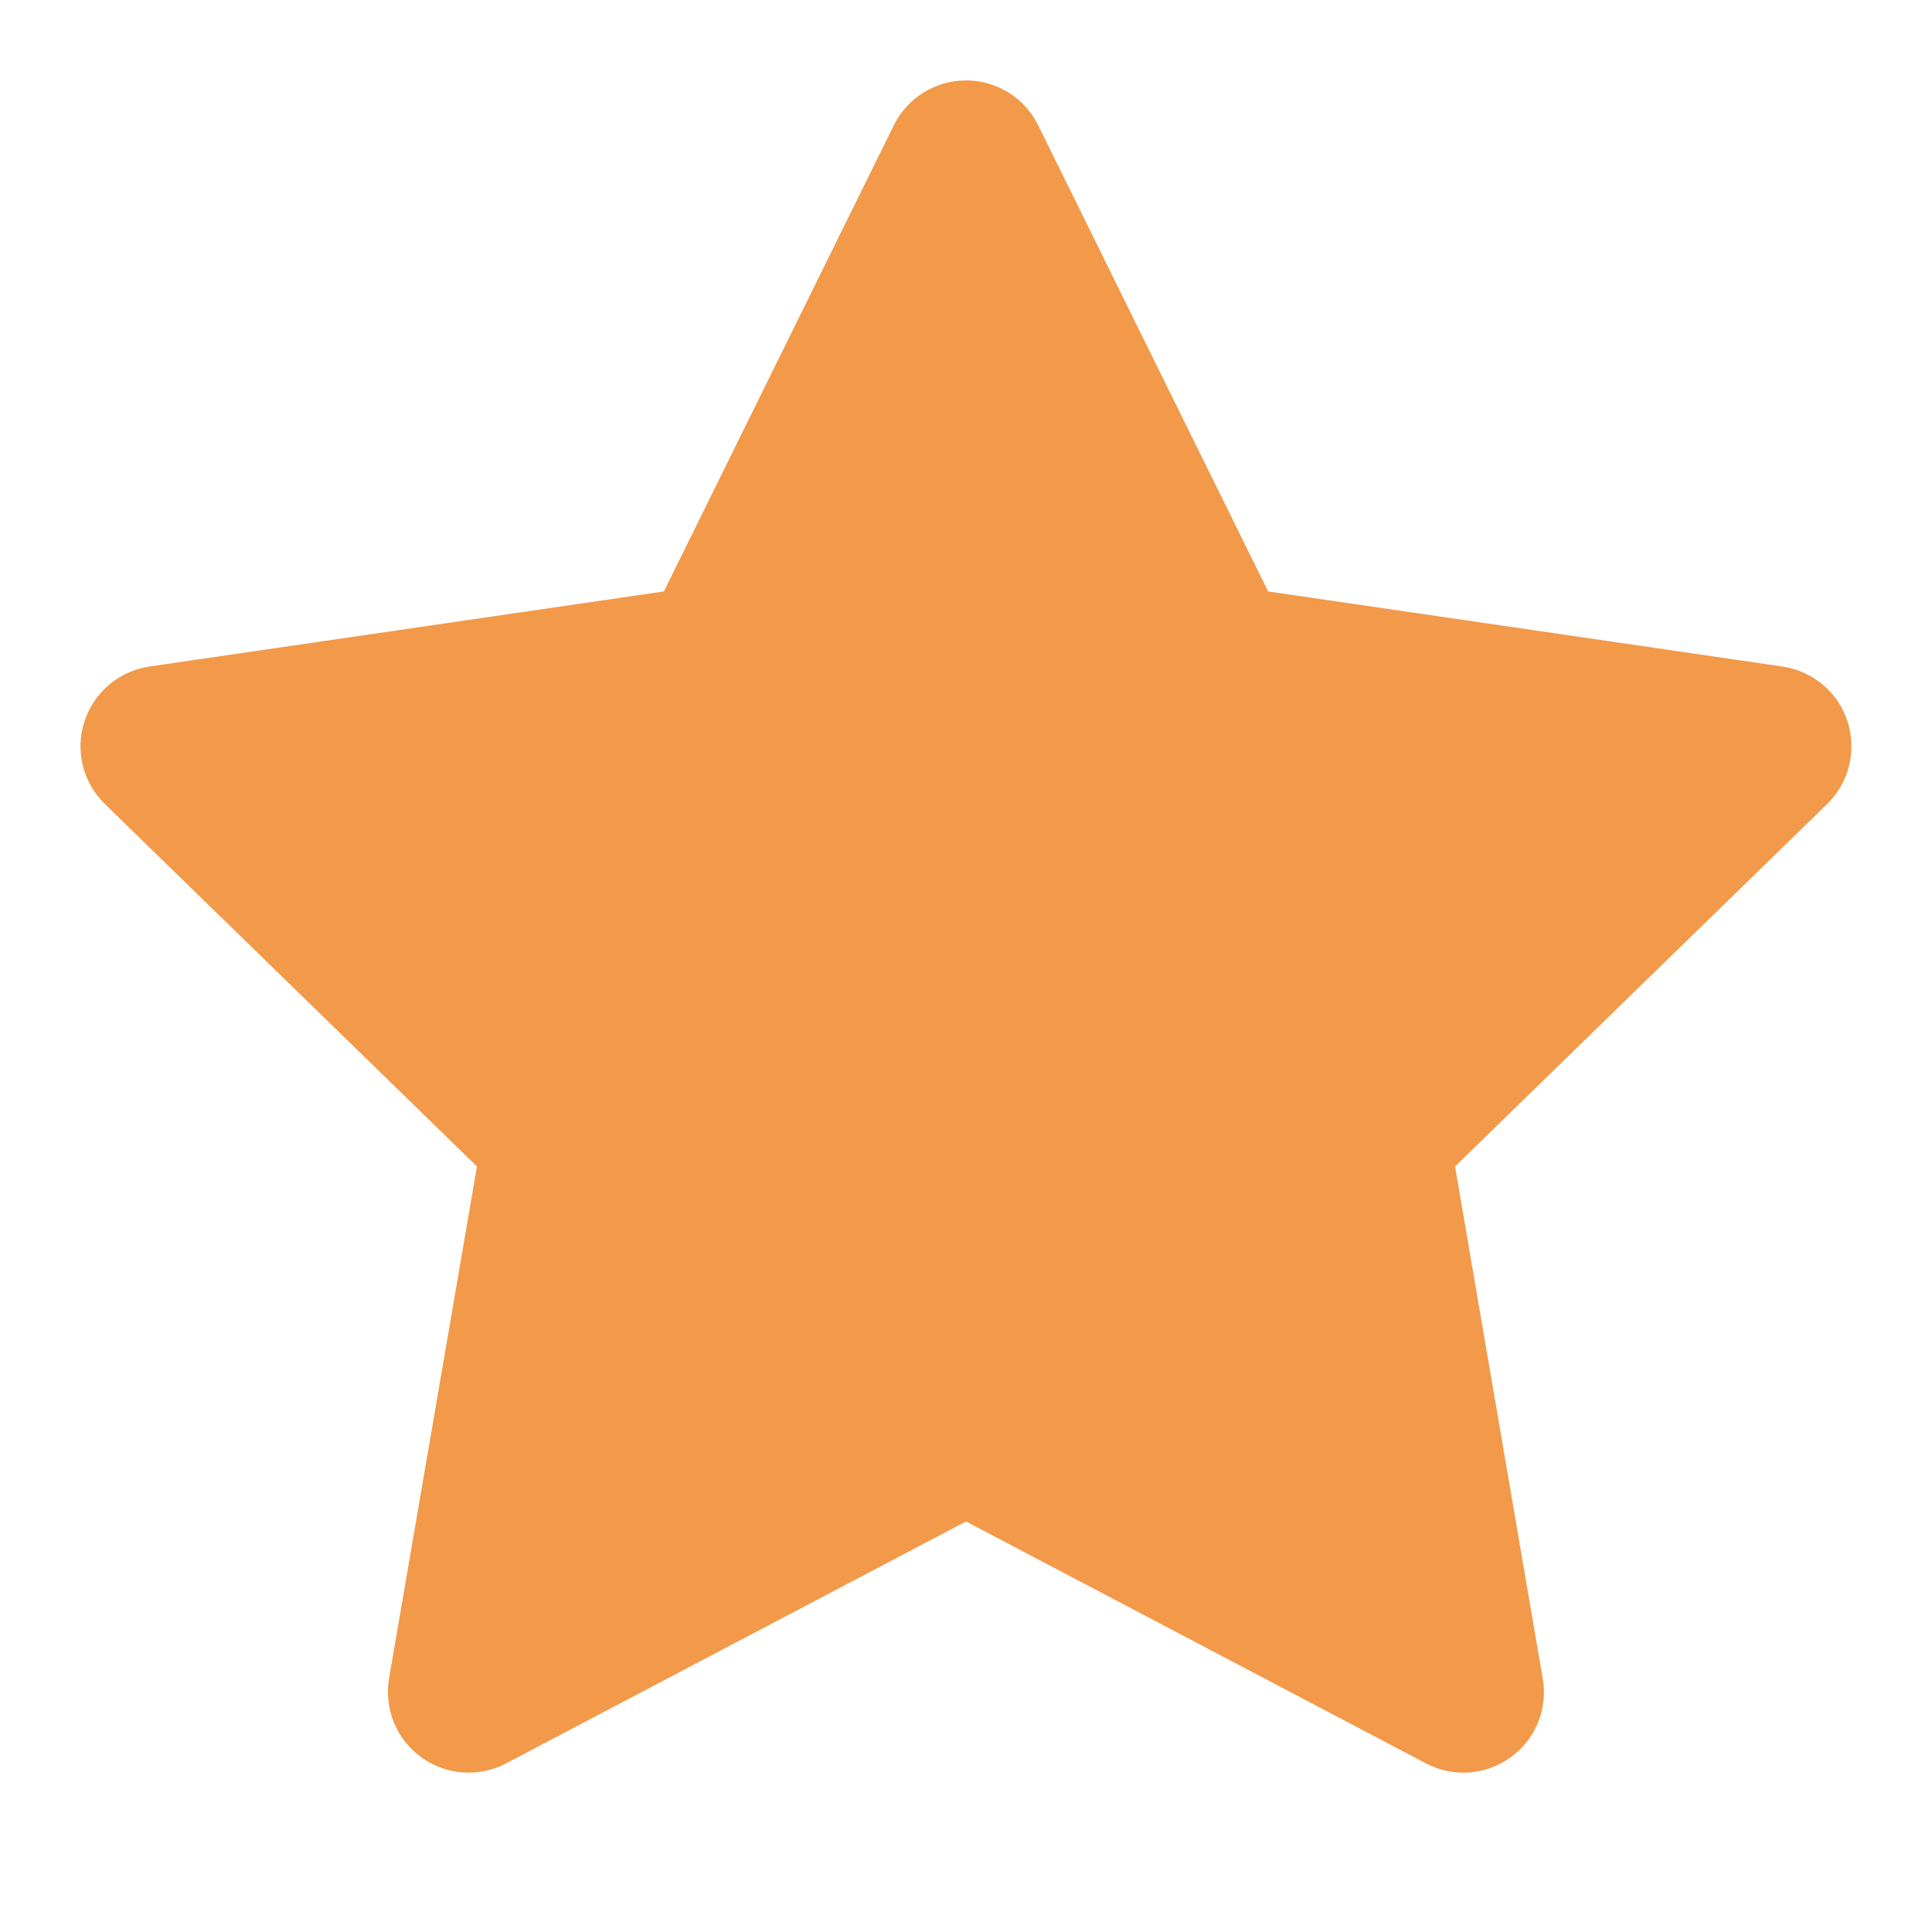
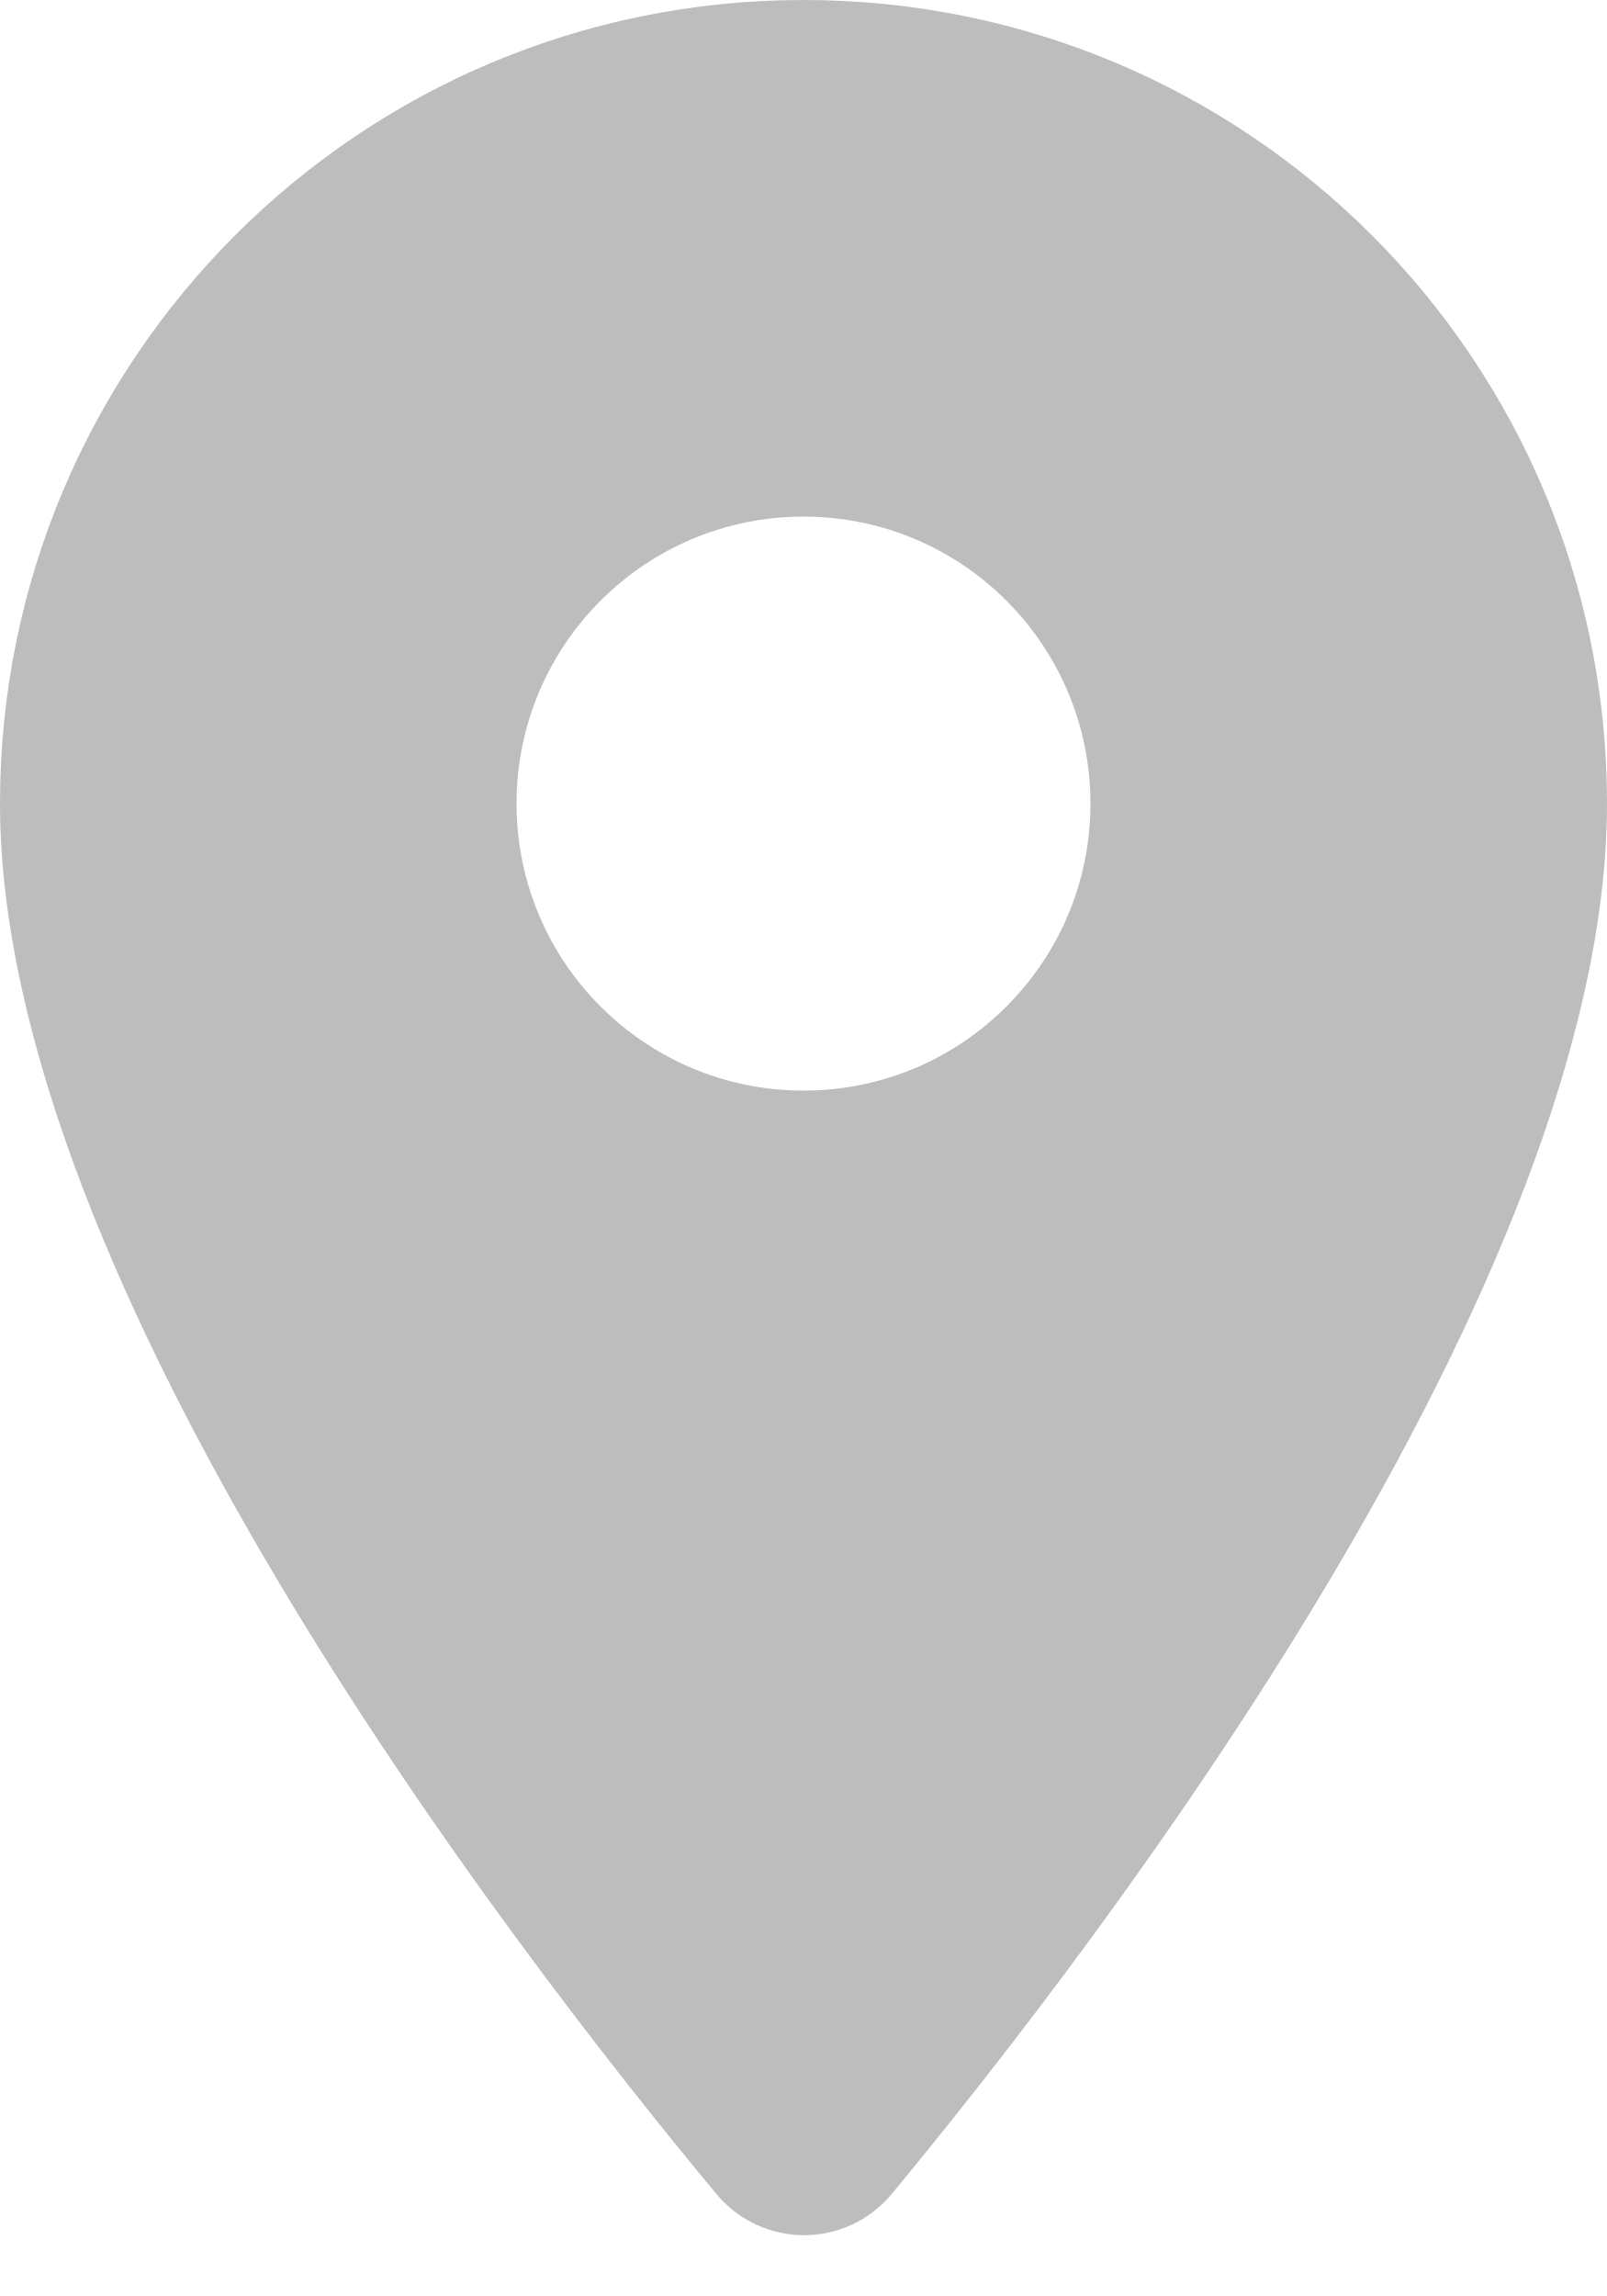
- <svg xmlns="http://www.w3.org/2000/svg" width="8" height="8" viewBox="0 0 8 8" fill="none">
-   <path fill-rule="evenodd" clip-rule="evenodd" d="M4 0.333C4.127 0.333 4.243 0.405 4.299 0.519L5.251 2.449L7.381 2.76C7.507 2.779 7.611 2.866 7.65 2.987C7.689 3.108 7.657 3.24 7.566 3.329L6.025 4.83L6.388 6.95C6.41 7.075 6.359 7.202 6.256 7.276C6.153 7.351 6.017 7.361 5.905 7.302L4 6.3L2.095 7.302C1.983 7.361 1.847 7.351 1.744 7.276C1.641 7.202 1.59 7.075 1.611 6.95L1.975 4.83L0.434 3.329C0.343 3.24 0.31 3.108 0.35 2.987C0.389 2.866 0.493 2.779 0.618 2.76L2.749 2.449L3.701 0.519C3.757 0.405 3.873 0.333 4 0.333ZM4 1.42L3.269 2.901C3.22 2.999 3.127 3.067 3.018 3.083L1.383 3.322L2.566 4.475C2.644 4.551 2.68 4.661 2.662 4.77L2.383 6.397L3.845 5.628C3.942 5.577 4.058 5.577 4.155 5.628L5.617 6.397L5.338 4.77C5.32 4.661 5.355 4.551 5.434 4.475L6.617 3.322L4.982 3.083C4.873 3.067 4.78 2.999 4.731 2.901L4 1.42Z" fill="#F2994A" />
-   <path d="M2.333 5L1 3L3 2.667L4 1L5 2.667L7 3.333L5.667 4.667L6 7L4 6L2 7L2.333 5Z" fill="#F2994A" />
+ <svg xmlns="http://www.w3.org/2000/svg" width="14" height="20" fill="none">
+   <path d="M7 0C3.13 0 0 3.13 0 7c0 4.17 4.42 9.92 6.24 12.11.4.48 1.13.48 1.53 0C9.58 16.92 14 11.17 14 7c0-3.87-3.13-7-7-7zm0 9.5a2.5 2.5 0 1 1 0-5 2.5 2.5 0 0 1 0 5z" fill="#BDBDBD" />
</svg>
